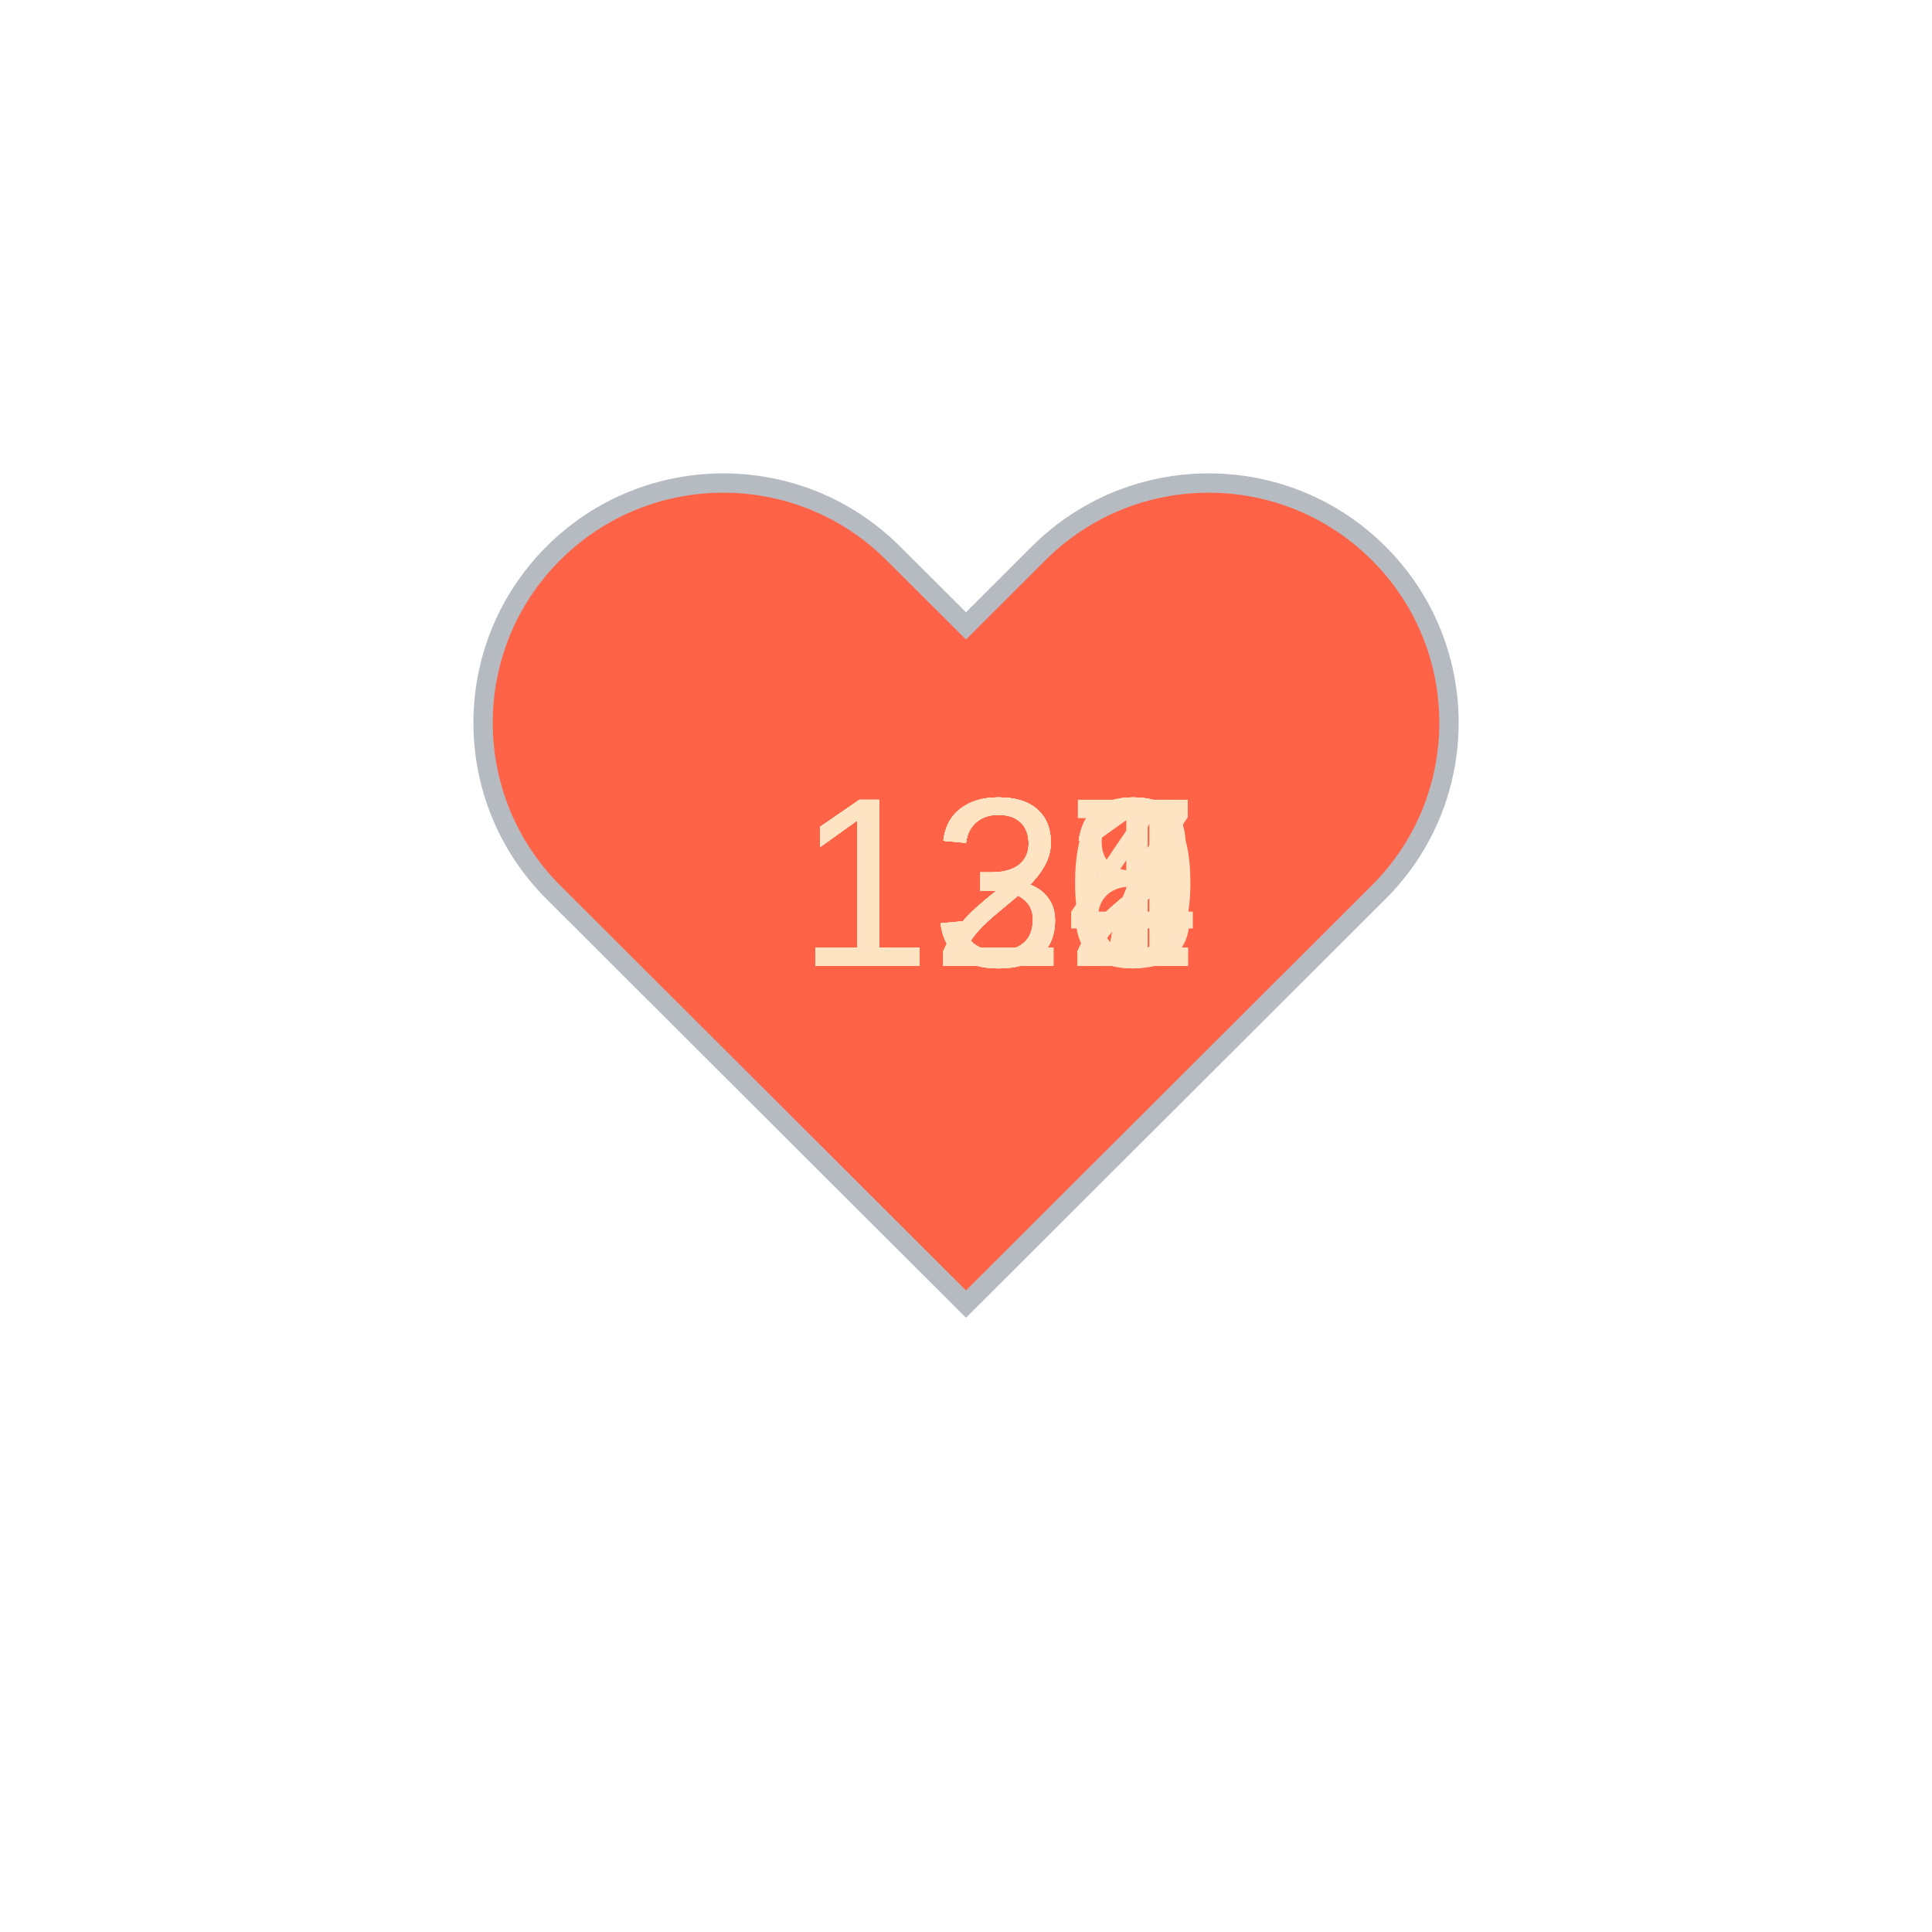
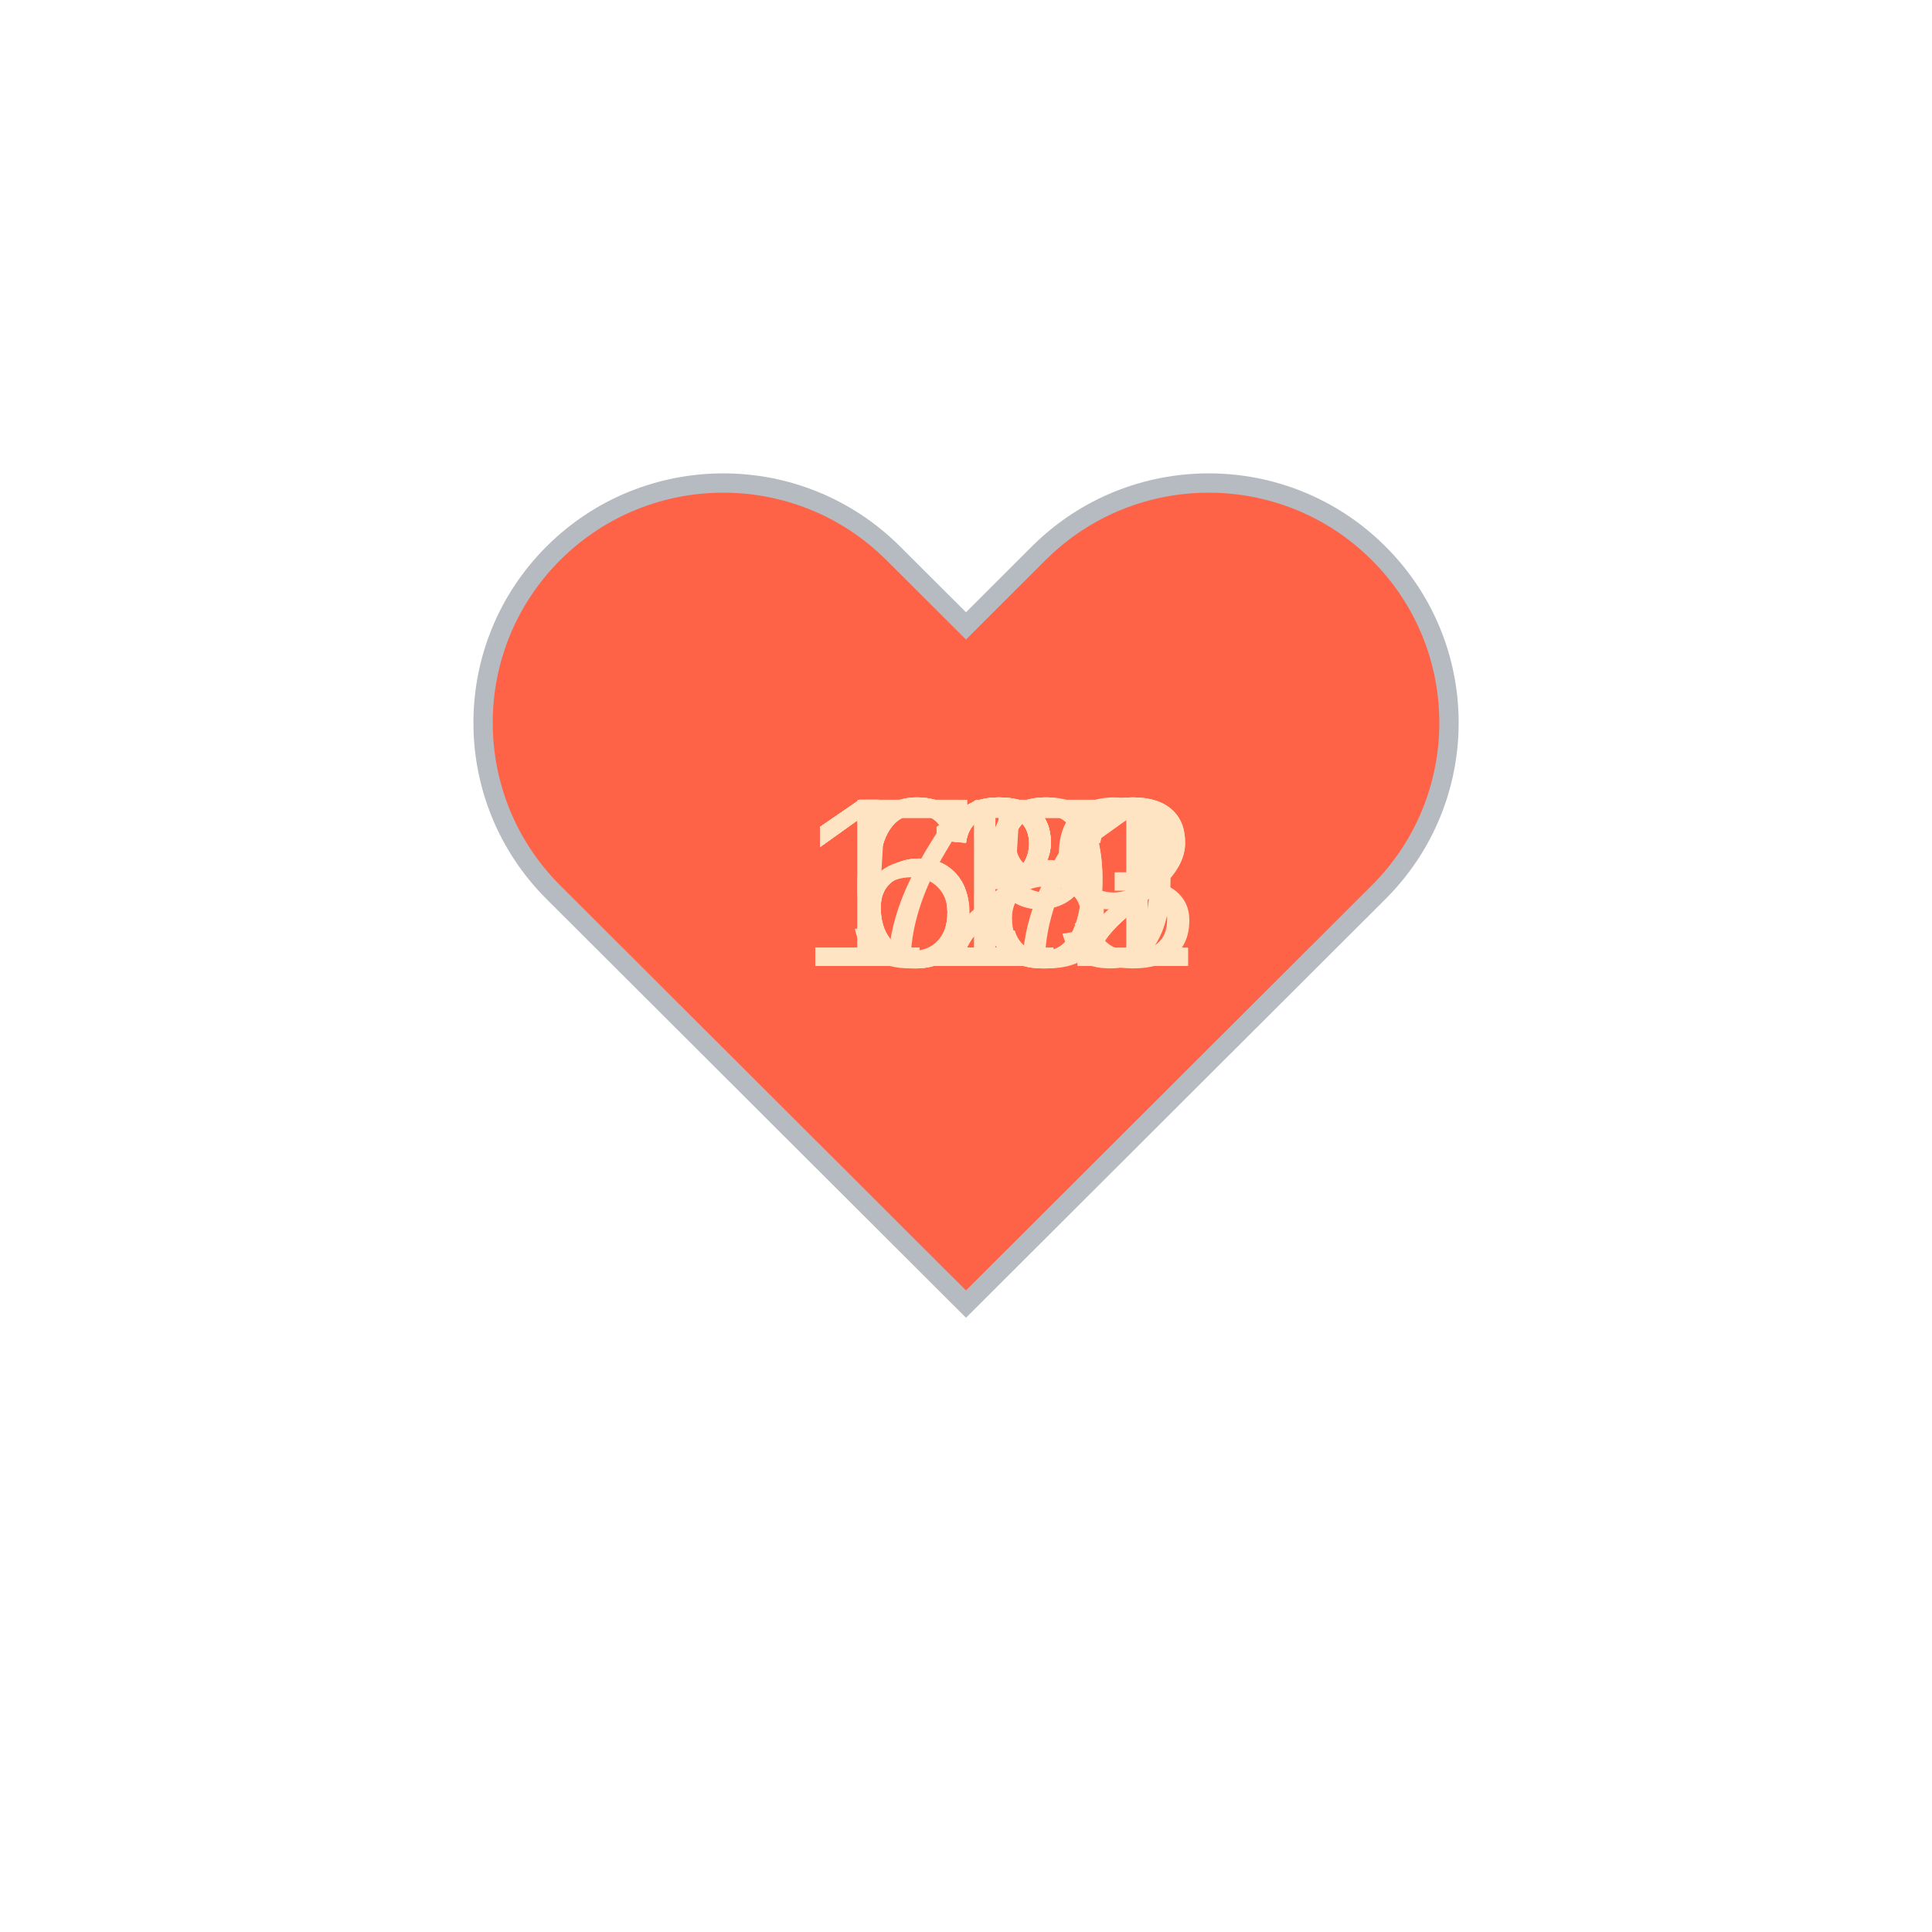
<svg xmlns="http://www.w3.org/2000/svg" baseProfile="full" height="150" version="1.1" viewBox="0,0,200,200" width="150">
  <defs />
  <g transform="translate(100 100)">
    <path d="M92.71,7.27L92.71,7.27c-9.71-9.69-25.46-9.69-35.18,0L50,14.79l-7.54-7.52C32.75-2.42,17-2.42,7.29,7.27v0 c-9.71,9.69-9.71,25.41,0,35.1L50,85l42.71-42.63C102.43,32.68,102.43,16.96,92.71,7.27z" fill="tomato" stroke="#B6BBC1" stroke-width="2" transform="translate(-50 -50)" />
    <animateTransform additive="sum" attributeName="transform" dur="1.2s" repeatCount="indefinite" type="scale" values="1; 1.5; 1.25; 1.5; 1.5; 1;" />
-     <text fill="bisque" style="font-size:25px; font-family:Arial" transform="translate(-17.5 0)">122<animate attributeName="visibility" dur="12.0s" keyTimes="0;0.1;0.2;0.3;0.4;0.5;0.6;0.7;0.8;0.9;1.0" repeatCount="indefinite" values="visible;hidden;hidden;hidden;hidden;hidden;hidden;hidden;hidden;hidden;hidden" />
+     <text fill="bisque" style="font-size:25px; font-family:Arial" transform="translate(-12.5 0)">67<animate attributeName="visibility" dur="12.0s" keyTimes="0;0.1;0.2;0.3;0.4;0.5;0.6;0.7;0.8;0.9;1.0" repeatCount="indefinite" values="visible;hidden;hidden;hidden;hidden;hidden;hidden;hidden;hidden;hidden;hidden" />
    </text>
-     <text fill="bisque" style="font-size:25px; font-family:Arial" transform="translate(-17.5 0)">122<animate attributeName="visibility" dur="12.0s" keyTimes="0;0.1;0.2;0.3;0.4;0.5;0.6;0.7;0.8;0.9;1.0" repeatCount="indefinite" values="hidden;visible;hidden;hidden;hidden;hidden;hidden;hidden;hidden;hidden;hidden" />
+     <text fill="bisque" style="font-size:25px; font-family:Arial" transform="translate(-12.5 0)">65<animate attributeName="visibility" dur="12.0s" keyTimes="0;0.1;0.2;0.3;0.4;0.5;0.6;0.7;0.8;0.9;1.0" repeatCount="indefinite" values="hidden;visible;hidden;hidden;hidden;hidden;hidden;hidden;hidden;hidden;hidden" />
    </text>
-     <text fill="bisque" style="font-size:25px; font-family:Arial" transform="translate(-17.5 0)">124<animate attributeName="visibility" dur="12.0s" keyTimes="0;0.1;0.2;0.3;0.4;0.5;0.6;0.7;0.8;0.9;1.0" repeatCount="indefinite" values="hidden;hidden;visible;hidden;hidden;hidden;hidden;hidden;hidden;hidden;hidden" />
+     <text fill="bisque" style="font-size:25px; font-family:Arial" transform="translate(-12.5 0)">79<animate attributeName="visibility" dur="12.0s" keyTimes="0;0.1;0.2;0.3;0.4;0.5;0.6;0.7;0.8;0.9;1.0" repeatCount="indefinite" values="hidden;hidden;visible;hidden;hidden;hidden;hidden;hidden;hidden;hidden;hidden" />
    </text>
-     <text fill="bisque" style="font-size:25px; font-family:Arial" transform="translate(-17.5 0)">128<animate attributeName="visibility" dur="12.0s" keyTimes="0;0.1;0.2;0.3;0.4;0.5;0.6;0.7;0.8;0.9;1.0" repeatCount="indefinite" values="hidden;hidden;hidden;visible;hidden;hidden;hidden;hidden;hidden;hidden;hidden" />
+     <text fill="bisque" style="font-size:25px; font-family:Arial" transform="translate(-12.5 0)">68<animate attributeName="visibility" dur="12.0s" keyTimes="0;0.1;0.2;0.3;0.4;0.5;0.6;0.7;0.8;0.9;1.0" repeatCount="indefinite" values="hidden;hidden;hidden;visible;hidden;hidden;hidden;hidden;hidden;hidden;hidden" />
    </text>
-     <text fill="bisque" style="font-size:25px; font-family:Arial" transform="translate(-17.5 0)">131<animate attributeName="visibility" dur="12.0s" keyTimes="0;0.1;0.2;0.3;0.4;0.5;0.6;0.7;0.8;0.9;1.0" repeatCount="indefinite" values="hidden;hidden;hidden;hidden;visible;hidden;hidden;hidden;hidden;hidden;hidden" />
+     <text fill="bisque" style="font-size:25px; font-family:Arial" transform="translate(-12.5 0)">59<animate attributeName="visibility" dur="12.0s" keyTimes="0;0.1;0.2;0.3;0.4;0.5;0.6;0.7;0.8;0.9;1.0" repeatCount="indefinite" values="hidden;hidden;hidden;hidden;visible;hidden;hidden;hidden;hidden;hidden;hidden" />
    </text>
-     <text fill="bisque" style="font-size:25px; font-family:Arial" transform="translate(-17.5 0)">132<animate attributeName="visibility" dur="12.0s" keyTimes="0;0.1;0.2;0.3;0.4;0.5;0.6;0.7;0.8;0.9;1.0" repeatCount="indefinite" values="hidden;hidden;hidden;hidden;hidden;visible;hidden;hidden;hidden;hidden;hidden" />
+     <text fill="bisque" style="font-size:25px; font-family:Arial" transform="translate(-17.5 0)">122<animate attributeName="visibility" dur="12.0s" keyTimes="0;0.1;0.2;0.3;0.4;0.5;0.6;0.7;0.8;0.9;1.0" repeatCount="indefinite" values="hidden;hidden;hidden;hidden;hidden;visible;hidden;hidden;hidden;hidden;hidden" />
    </text>
-     <text fill="bisque" style="font-size:25px; font-family:Arial" transform="translate(-17.5 0)">132<animate attributeName="visibility" dur="12.0s" keyTimes="0;0.1;0.2;0.3;0.4;0.5;0.6;0.7;0.8;0.9;1.0" repeatCount="indefinite" values="hidden;hidden;hidden;hidden;hidden;hidden;visible;hidden;hidden;hidden;hidden" />
+     <text fill="bisque" style="font-size:25px; font-family:Arial" transform="translate(-17.5 0)">121<animate attributeName="visibility" dur="12.0s" keyTimes="0;0.1;0.2;0.3;0.4;0.5;0.6;0.7;0.8;0.9;1.0" repeatCount="indefinite" values="hidden;hidden;hidden;hidden;hidden;hidden;visible;hidden;hidden;hidden;hidden" />
    </text>
-     <text fill="bisque" style="font-size:25px; font-family:Arial" transform="translate(-17.5 0)">130<animate attributeName="visibility" dur="12.0s" keyTimes="0;0.1;0.2;0.3;0.4;0.5;0.6;0.7;0.8;0.9;1.0" repeatCount="indefinite" values="hidden;hidden;hidden;hidden;hidden;hidden;hidden;visible;hidden;hidden;hidden" />
+     <text fill="bisque" style="font-size:25px; font-family:Arial" transform="translate(-17.5 0)">123<animate attributeName="visibility" dur="12.0s" keyTimes="0;0.1;0.2;0.3;0.4;0.5;0.6;0.7;0.8;0.9;1.0" repeatCount="indefinite" values="hidden;hidden;hidden;hidden;hidden;hidden;hidden;visible;hidden;hidden;hidden" />
    </text>
-     <text fill="bisque" style="font-size:25px; font-family:Arial" transform="translate(-17.5 0)">127<animate attributeName="visibility" dur="12.0s" keyTimes="0;0.1;0.2;0.3;0.4;0.5;0.6;0.7;0.8;0.9;1.0" repeatCount="indefinite" values="hidden;hidden;hidden;hidden;hidden;hidden;hidden;hidden;visible;hidden;hidden" />
+     <text fill="bisque" style="font-size:25px; font-family:Arial" transform="translate(-17.5 0)">122<animate attributeName="visibility" dur="12.0s" keyTimes="0;0.1;0.2;0.3;0.4;0.5;0.6;0.7;0.8;0.9;1.0" repeatCount="indefinite" values="hidden;hidden;hidden;hidden;hidden;hidden;hidden;hidden;visible;hidden;hidden" />
    </text>
-     <text fill="bisque" style="font-size:25px; font-family:Arial" transform="translate(-17.5 0)">127<animate attributeName="visibility" dur="12.0s" keyTimes="0;0.1;0.2;0.3;0.4;0.5;0.6;0.7;0.8;0.9;1.0" repeatCount="indefinite" values="hidden;hidden;hidden;hidden;hidden;hidden;hidden;hidden;hidden;visible;hidden" />
+     <text fill="bisque" style="font-size:25px; font-family:Arial" transform="translate(-17.5 0)">119<animate attributeName="visibility" dur="12.0s" keyTimes="0;0.1;0.2;0.3;0.4;0.5;0.6;0.7;0.8;0.9;1.0" repeatCount="indefinite" values="hidden;hidden;hidden;hidden;hidden;hidden;hidden;hidden;hidden;visible;hidden" />
    </text>
  </g>
</svg>
